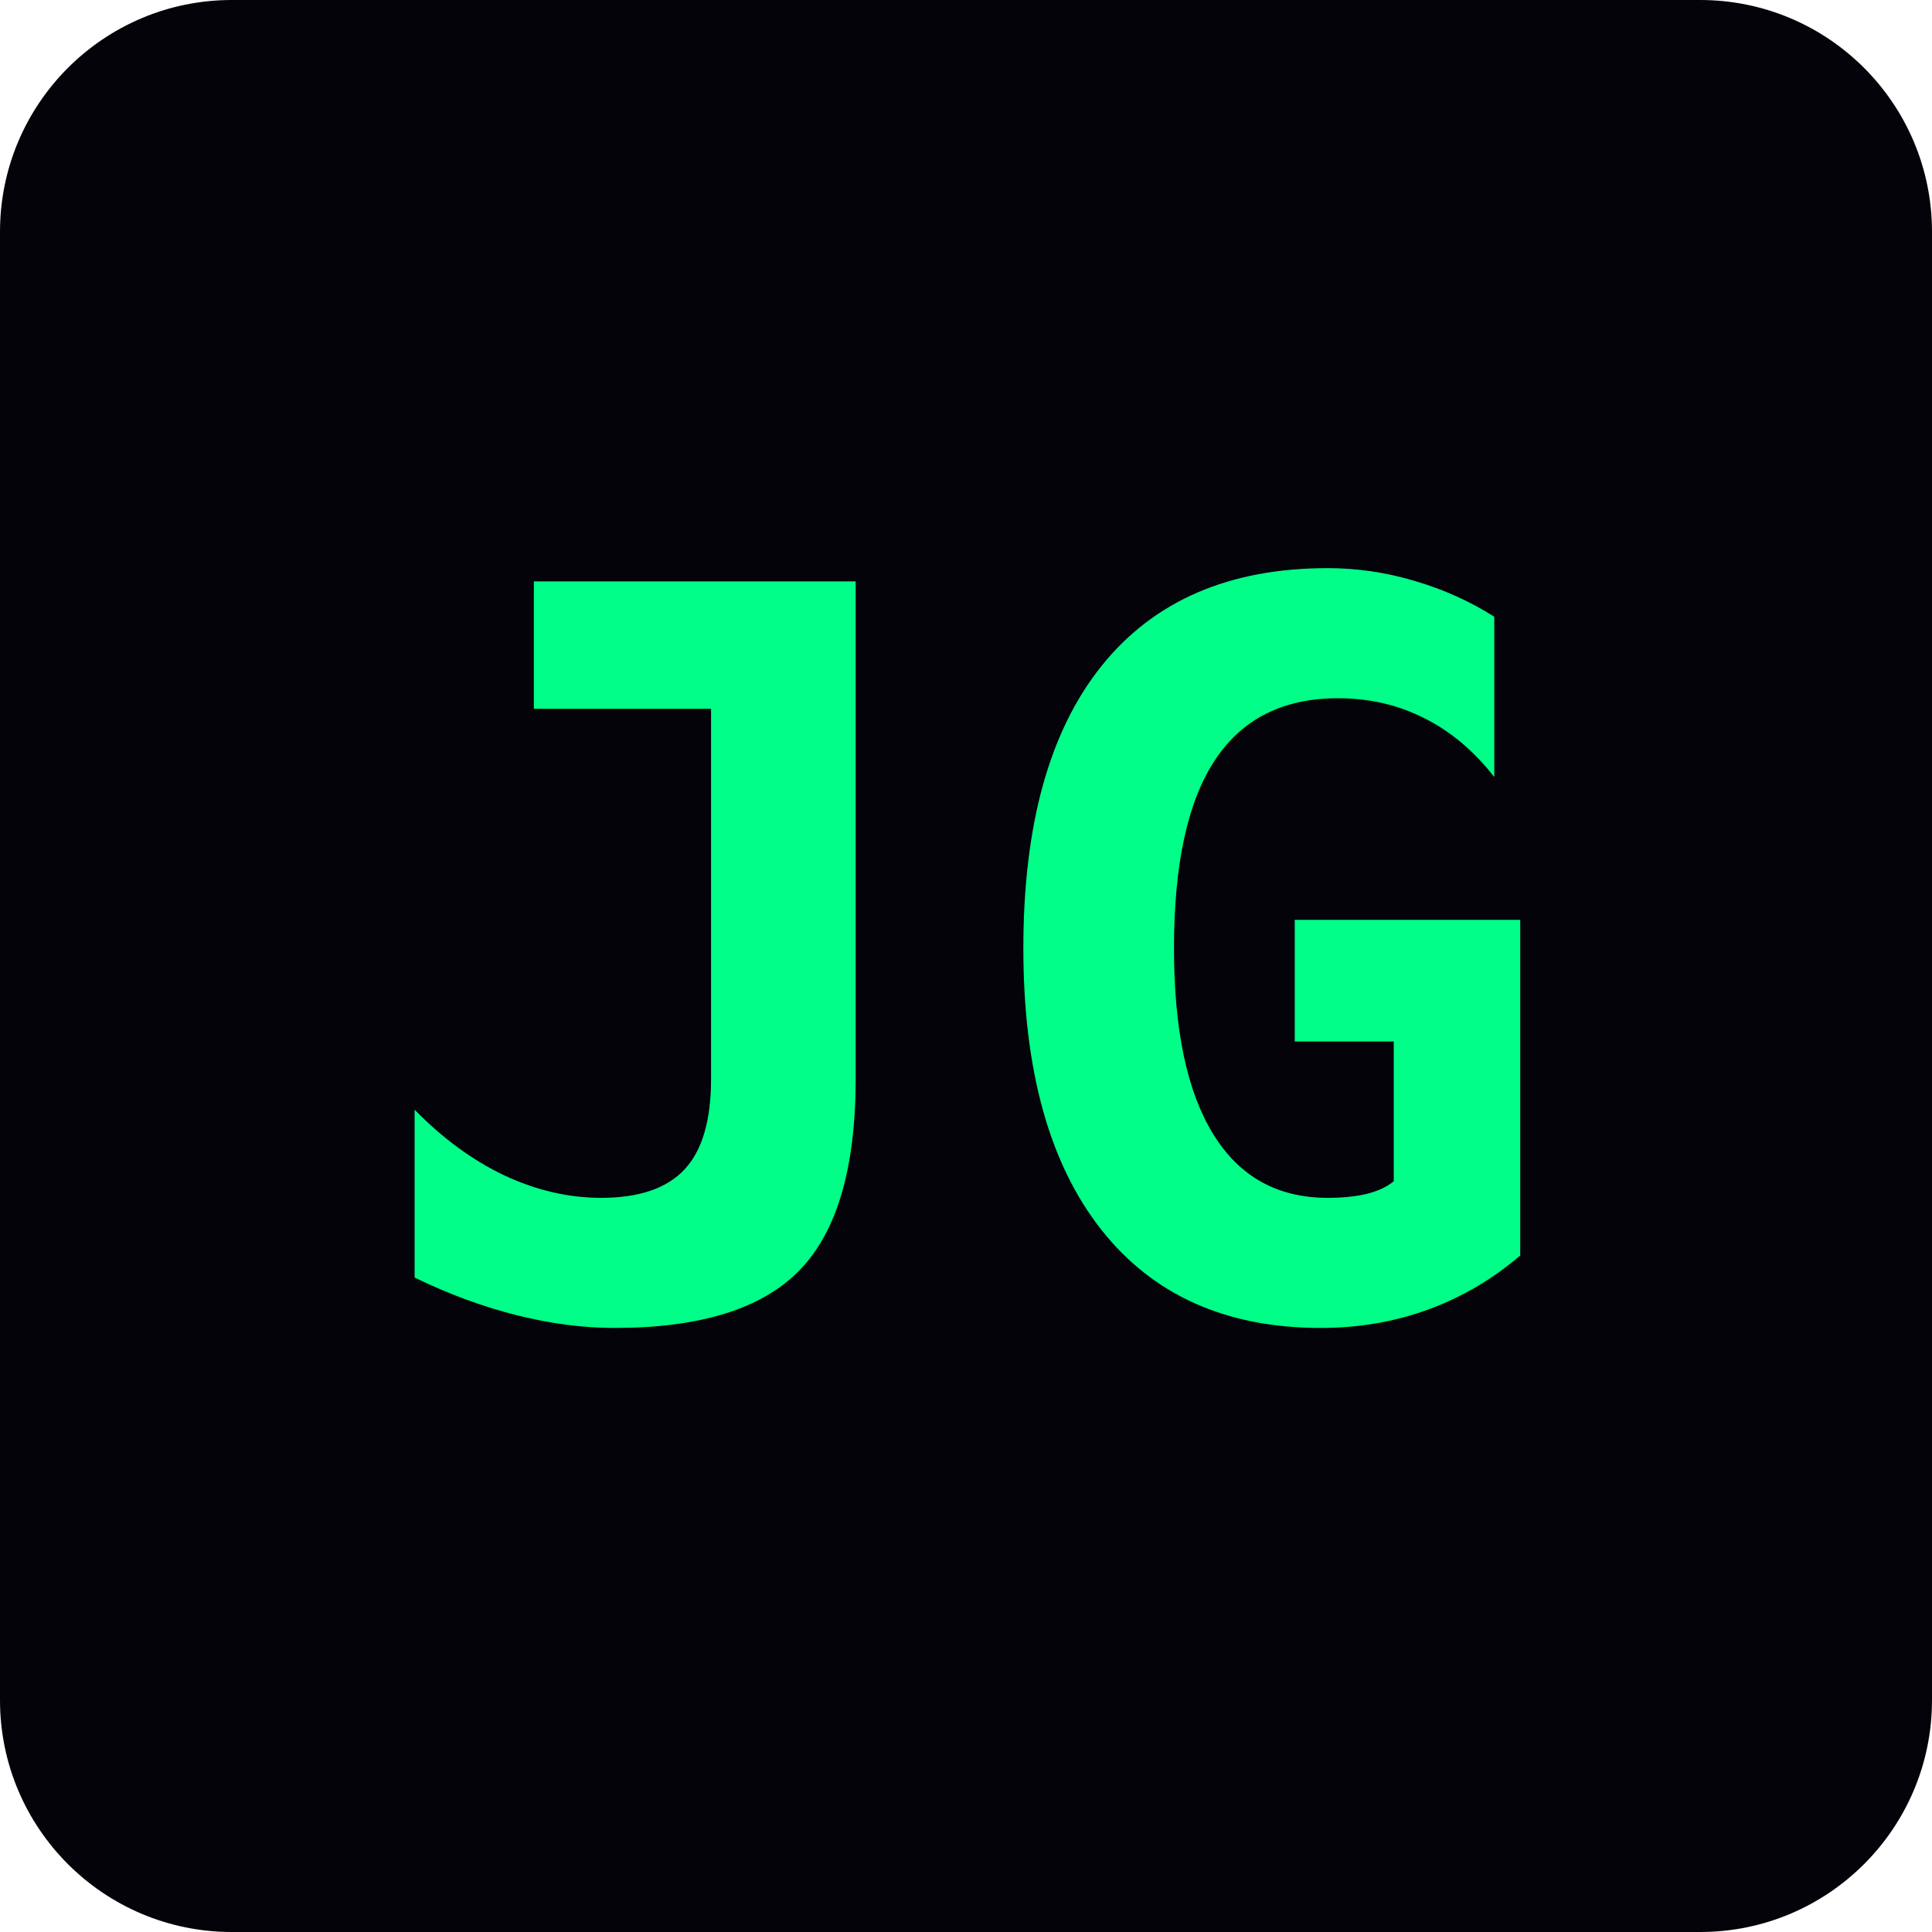
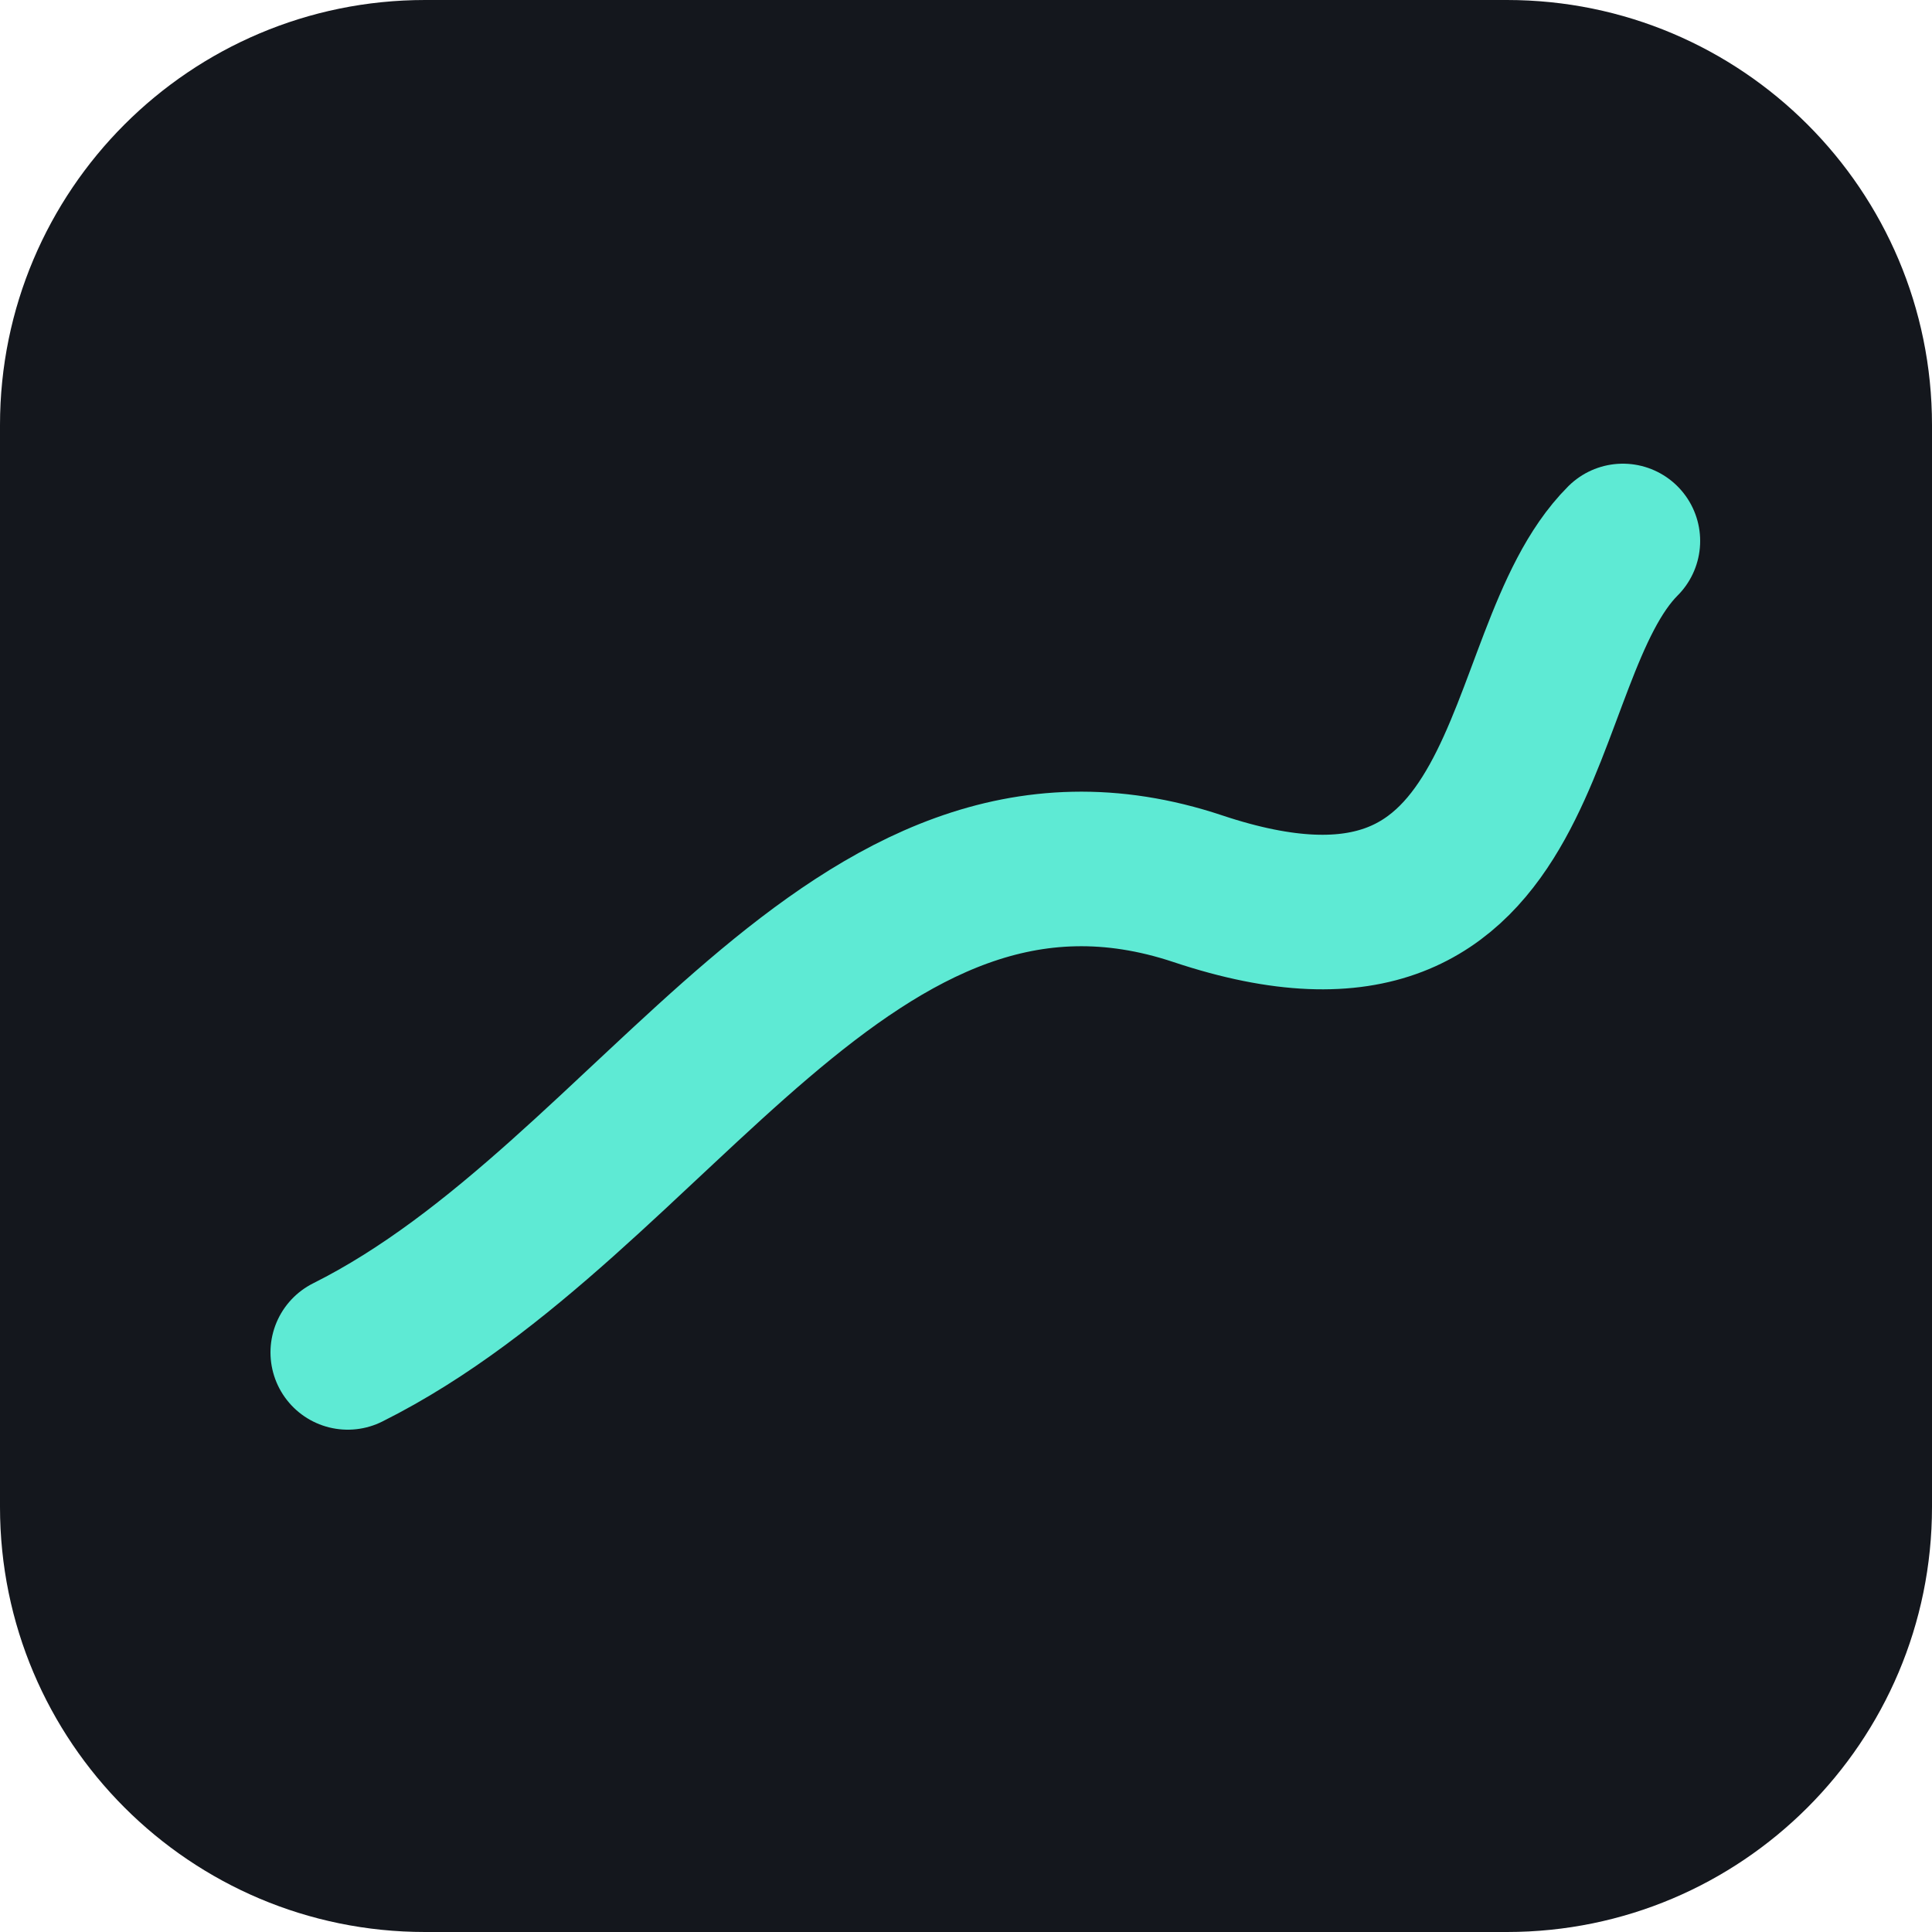
<svg xmlns="http://www.w3.org/2000/svg" viewBox="0 0 100 100">
-   <rect width="100" height="100" fill="#030309" rx="12" />
-   <text x="50" y="68" font-family="monospace" font-size="52" font-weight="bold" fill="#00ff88" text-anchor="middle">JG</text>
+   <rect width="100" height="100" rx="22" fill="#14171d" />
+   <path d="M18 70 C34 62 44 40 62 46 S78 34 84 28" fill="none" stroke="#5eead4" stroke-width="8" stroke-linecap="round" />
</svg>
